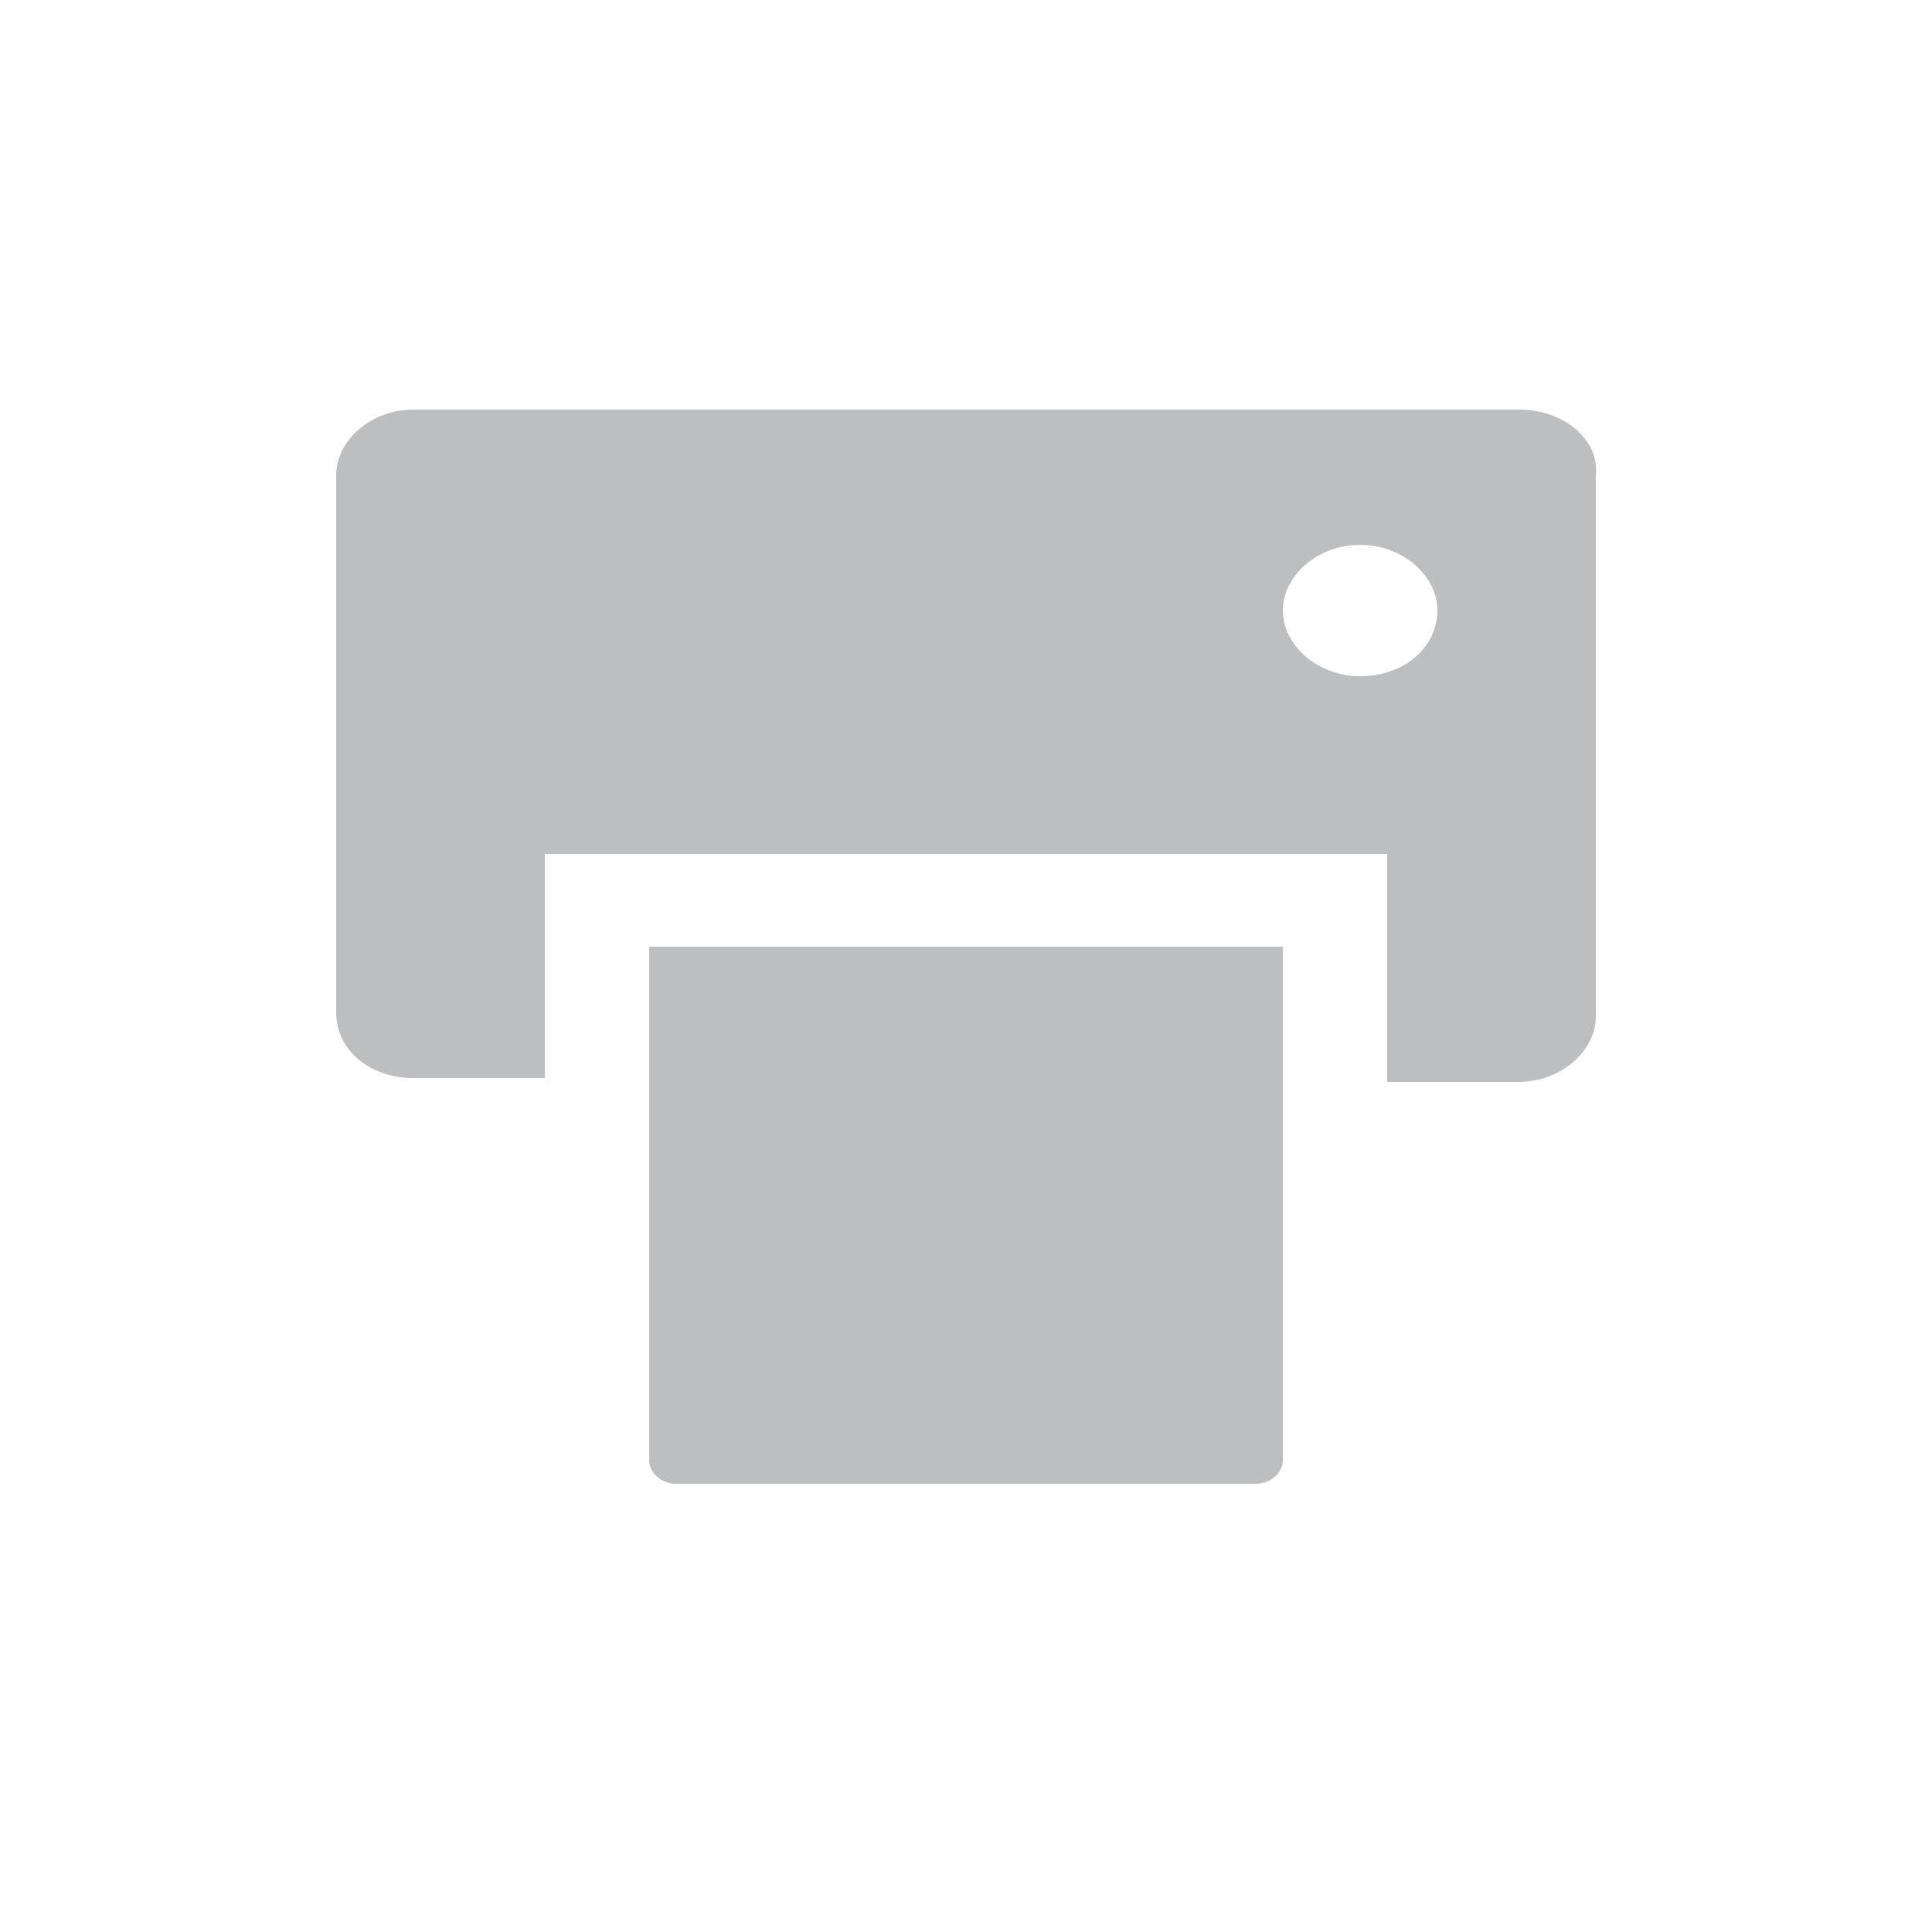
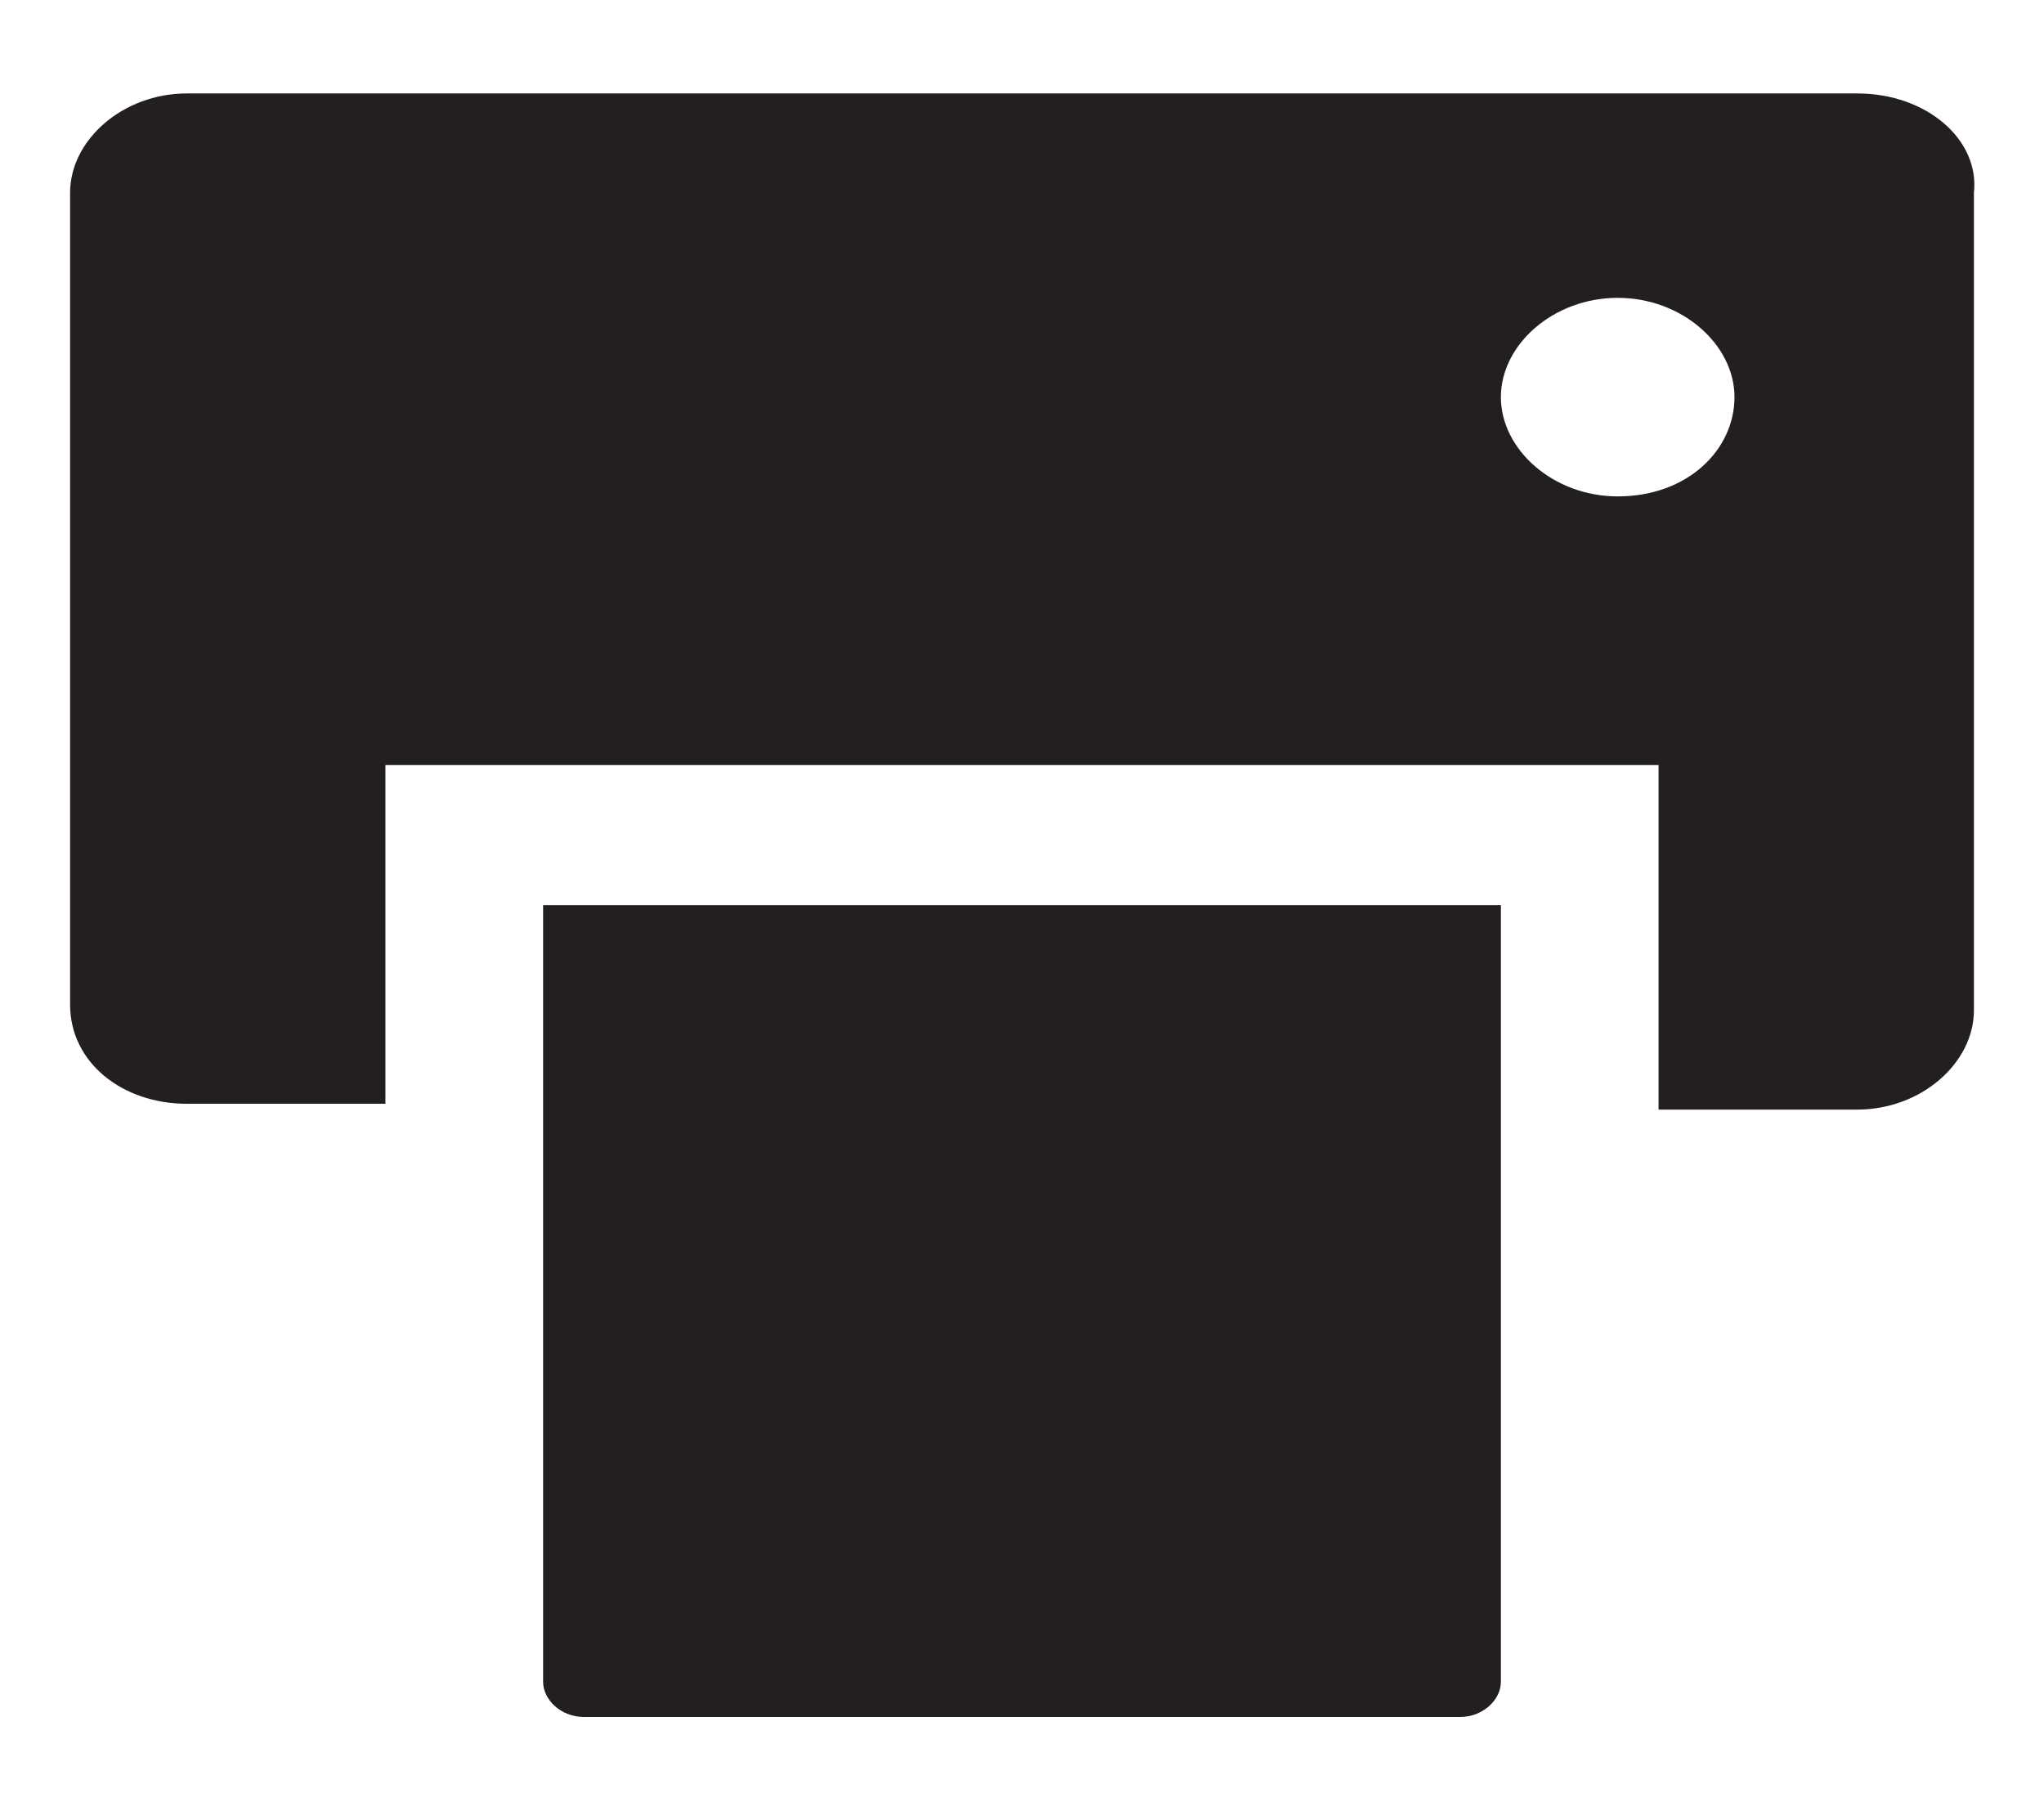
- <svg xmlns="http://www.w3.org/2000/svg" id="Layer_1" viewBox="0 0 50 50">
-   <style />
-   <path d="M16.8 24.5h16.4v13.3c0 .3-.3.6-.7.6h-15c-.4 0-.7-.3-.7-.6V24.5zm18.4-7c-1.1 0-2-.8-2-1.7s.9-1.7 2-1.7 2 .8 2 1.7-.8 1.7-2 1.7m4.1-6.9H10.7c-1.1 0-2 .8-2 1.7v13.9c0 1 .9 1.7 2 1.7h3.4v-5.8h21.8V28h3.4c1.1 0 2-.8 2-1.7v-14c.1-.9-.8-1.7-2-1.7" fill="#bcbec0" />
+ <svg xmlns="http://www.w3.org/2000/svg" version="1.1" id="Layer_1" x="0px" y="0px" viewBox="0 0 35 31" style="enable-background:new 0 0 35 31;" xml:space="preserve">
+   <style type="text/css">
+ 	.st0{fill:#231F20;}
+ </style>
+   <path class="st0" d="M9.3,15.5h16.4v13.3c0,0.3-0.3,0.6-0.7,0.6H10c-0.4,0-0.7-0.3-0.7-0.6C9.3,28.8,9.3,15.5,9.3,15.5z M27.7,8.5  c-1.1,0-2-0.8-2-1.7s0.9-1.7,2-1.7s2,0.8,2,1.7C29.7,7.7,28.9,8.5,27.7,8.5 M31.8,1.6H3.2c-1.1,0-2,0.8-2,1.7v13.9  c0,1,0.9,1.7,2,1.7h3.4v-5.8h21.8V19h3.4c1.1,0,2-0.8,2-1.7v-14C33.9,2.4,33,1.6,31.8,1.6" />
</svg>
